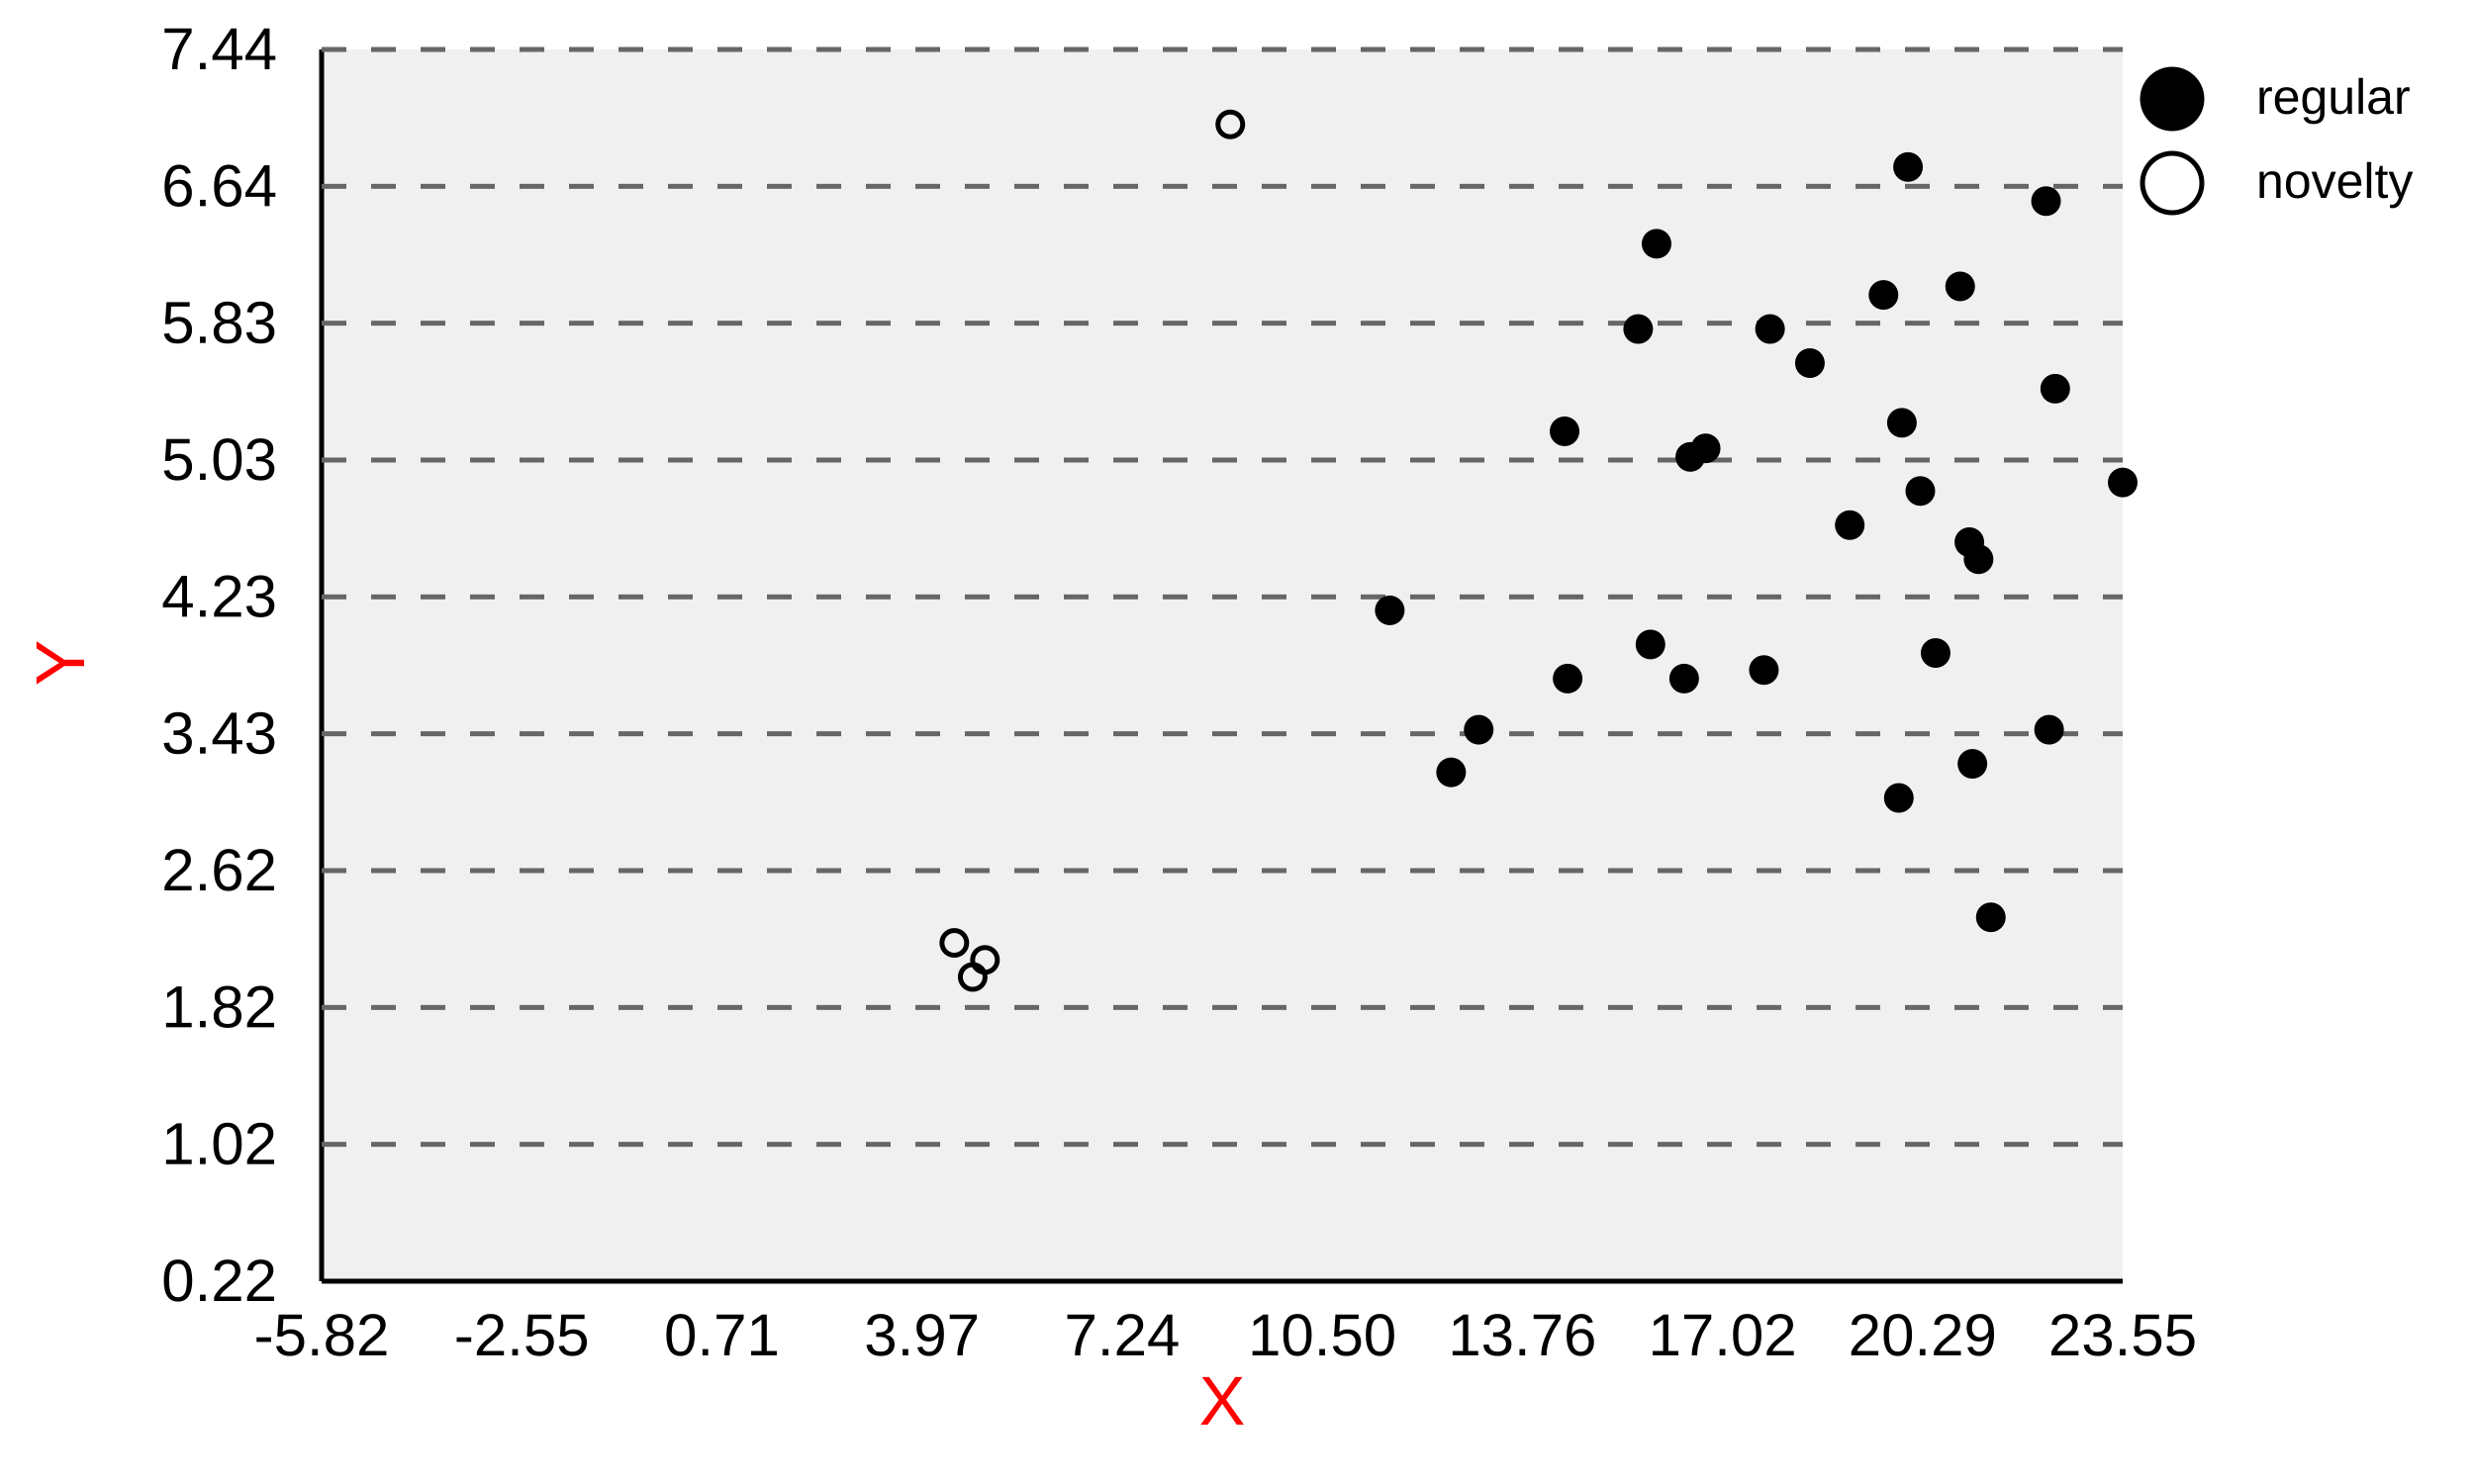
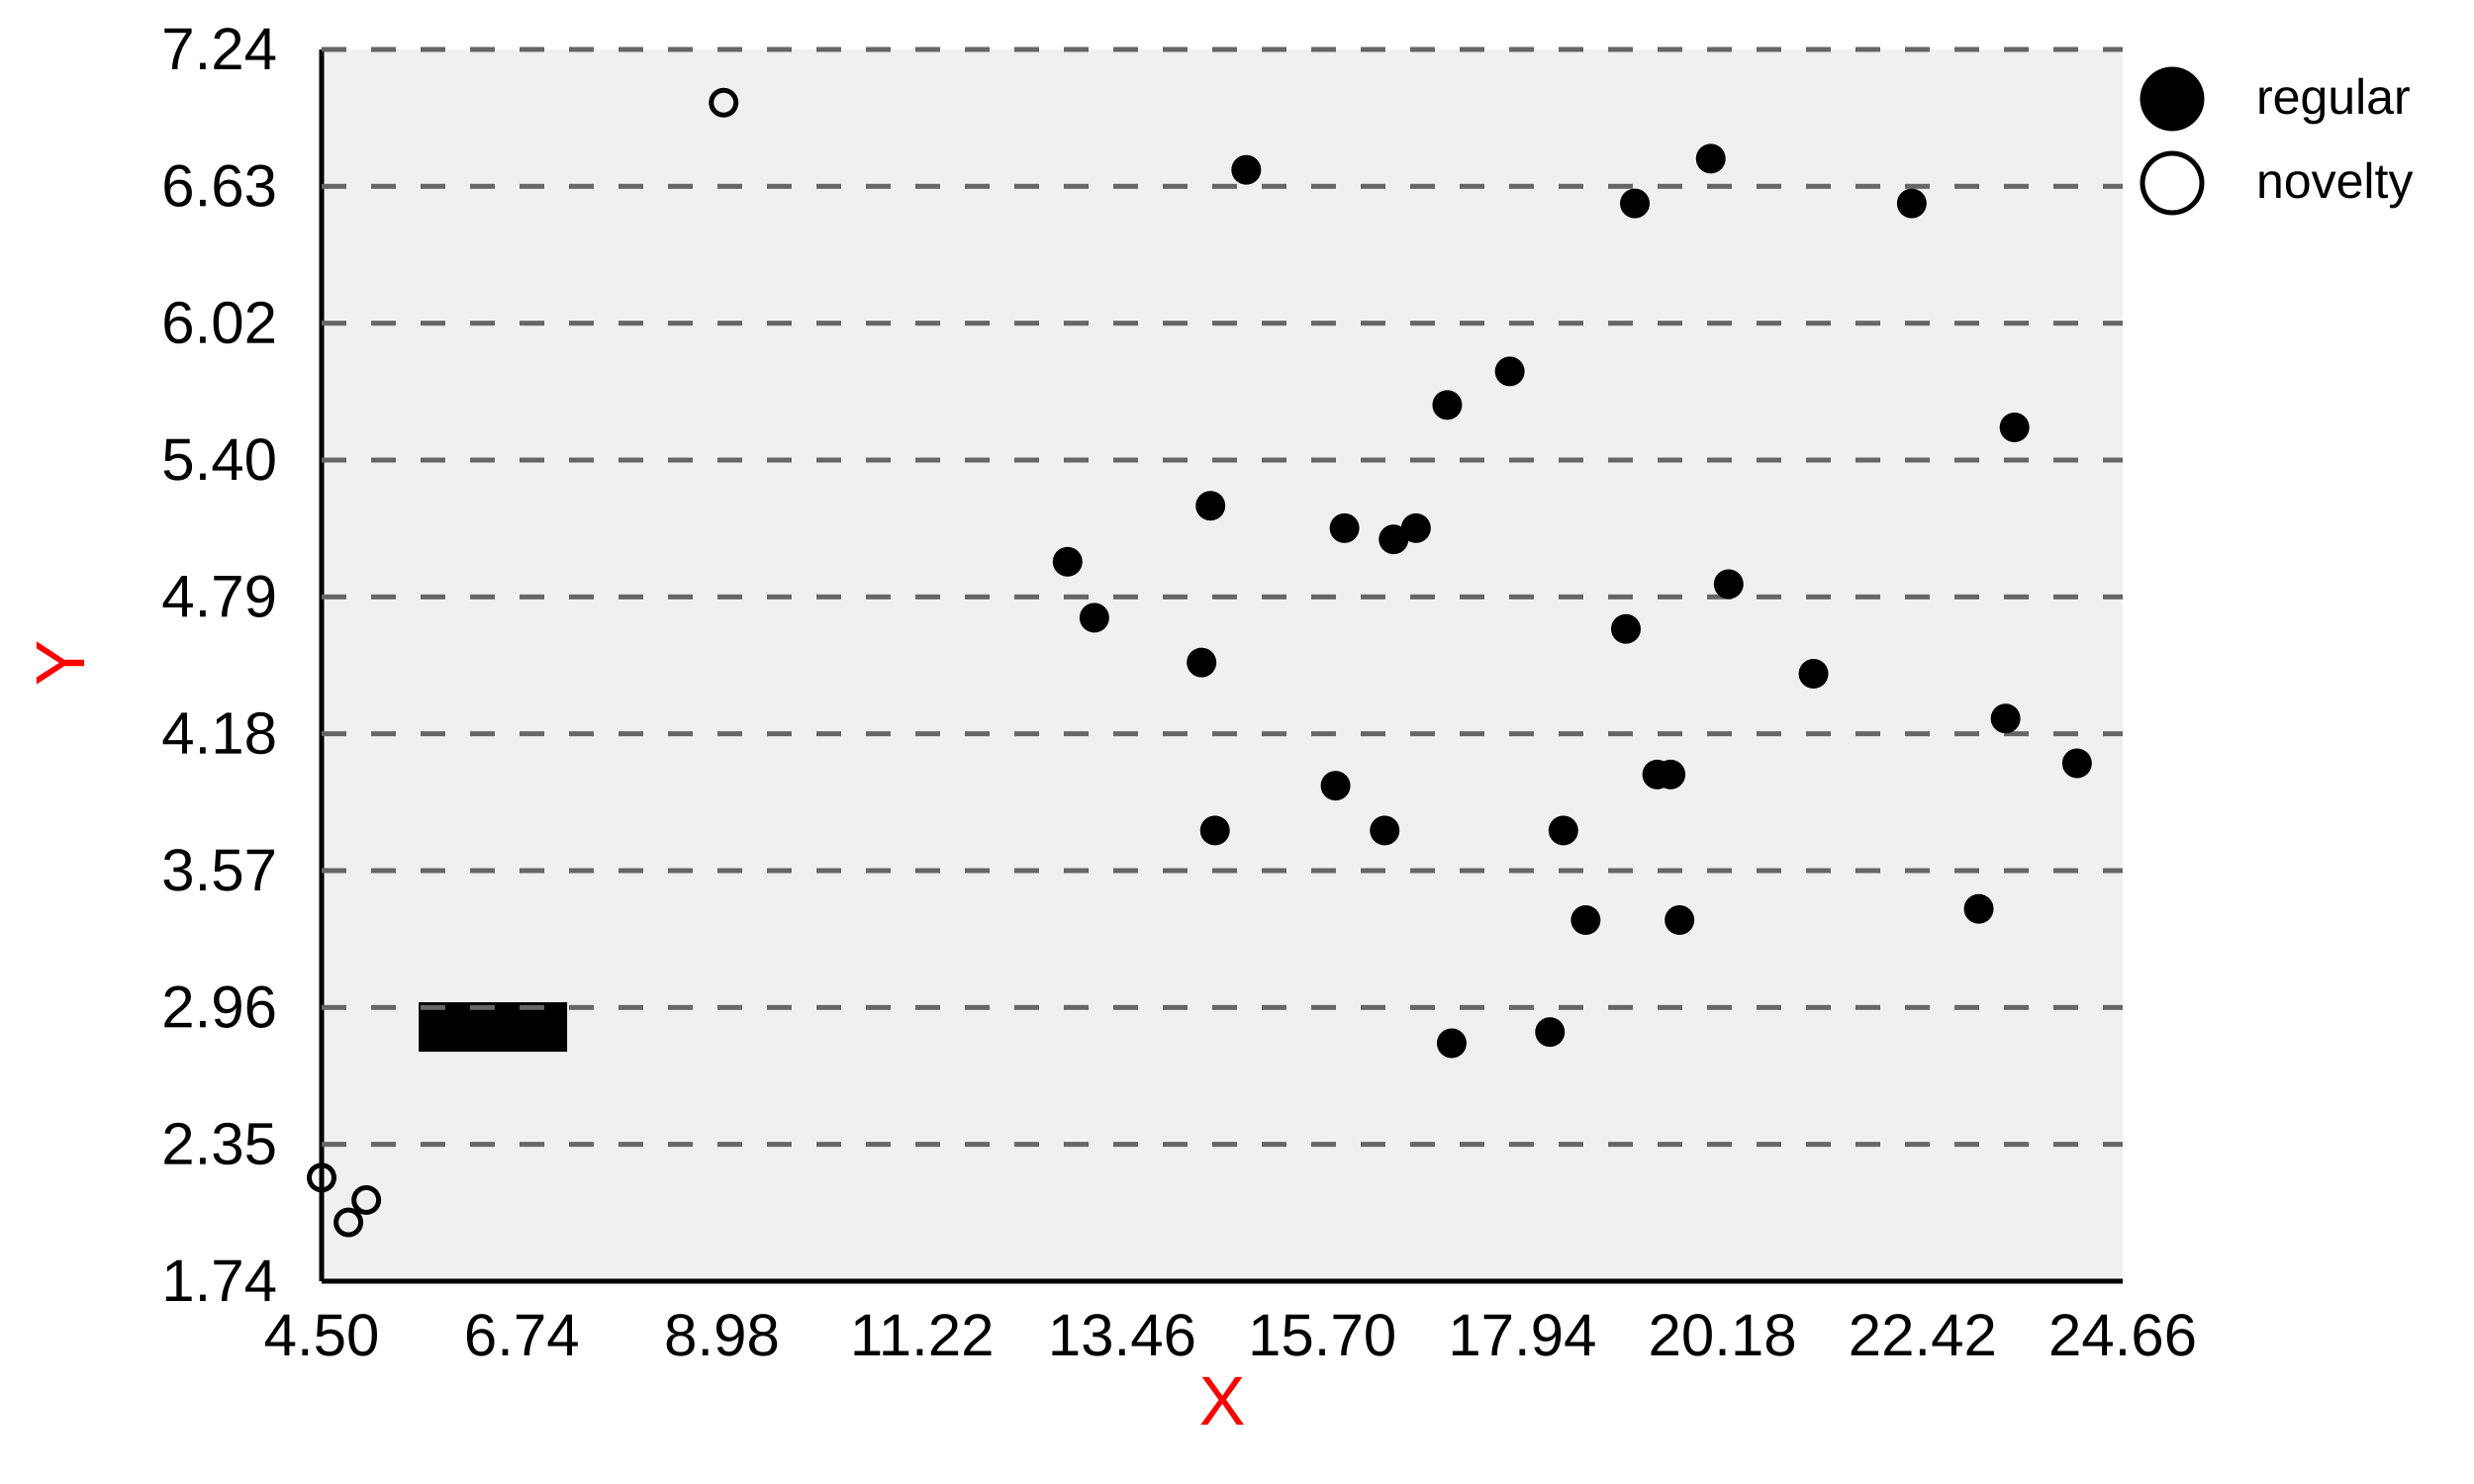
<svg xmlns="http://www.w3.org/2000/svg" xmlns:xlink="http://www.w3.org/1999/xlink" width="500" height="300" viewBox="0 0 500 300">
  <defs>
    <style type="text/css">
/* Copy from here for external style sheet */
.svgBackground{
  fill:#ffffff;
}
.graphBackground{
  fill:#f0f0f0;
}

/* graphs titles */
.mainTitle{
  text-anchor: middle;
  fill: #000000;
  font-size: 16px;
  font-family: "Arial", sans-serif;
  font-weight: normal;
}
.subTitle{
  text-anchor: middle;
  fill: #999999;
  font-size: 14px;
  font-family: "Arial", sans-serif;
  font-weight: normal;
}

.axis{
  stroke: #000000;
  stroke-width: 1px;
}

.guideLines{
  stroke: #666666;
  stroke-width: 1px;
  stroke-dasharray: 5 5;
}

.xAxisLabels{
  text-anchor: middle;
  fill: #000000;
  font-size: 12px;
  font-family: "Arial", sans-serif;
  font-weight: normal;
}

.yAxisLabels{
  text-anchor: end;
  fill: #000000;
  font-size: 12px;
  font-family: "Arial", sans-serif;
  font-weight: normal;
}

.xAxisTitle{
  text-anchor: middle;
  fill: #ff0000;
  font-size: 14px;
  font-family: "Arial", sans-serif;
  font-weight: normal;
}

.yAxisTitle{
  fill: #ff0000;
  text-anchor: middle;
  font-size: 14px;
  font-family: "Arial", sans-serif;
  font-weight: normal;
}

.dataPointLabel, .dataPointLabelBackground, .dataPointPopup, .dataPointPopupMask{
  fill: #000000;
  text-anchor:middle;
  font-size: 10px;
  font-family: "Arial", sans-serif;
  font-weight: normal;
}

.dataPointLabelBackground{
  stroke: #ffffff;
  stroke-width: 2;
}

.dataPointPopupMask{
  stroke: white;
  stroke-width: 7;
}

.dataPointPopup{
  fill: black;
  stroke-width: 2;
}

.staggerGuideLine{
  fill: none;
  stroke: #000000;
  stroke-width: 0.5px;
}

/* default line styles */
.line1{
	fill: none;
	stroke: #ff0000;
	stroke-width: 1px;
}
.line2{
	fill: none;
	stroke: #0000ff;
	stroke-width: 1px;
}
.line3{
	fill: none;
	stroke: #00ff00;
	stroke-width: 1px;
}
.line4{
	fill: none;
	stroke: #ffcc00;
	stroke-width: 1px;
}
.line5{
	fill: none;
	stroke: #00ccff;
	stroke-width: 1px;
}
.line6{
	fill: none;
	stroke: #ff00ff;
	stroke-width: 1px;
}
.line7{
	fill: none;
	stroke: #00ffff;
	stroke-width: 1px;
}
.line8{
	fill: none;
	stroke: #ffff00;
	stroke-width: 1px;
}
.line9{
	fill: none;
	stroke: #cc6666;
	stroke-width: 1px;
}
.line10{
	fill: none;
	stroke: #663399;
	stroke-width: 1px;
}
.line11{
	fill: none;
	stroke: #339900;
	stroke-width: 1px;
}
.line12{
	fill: none;
	stroke: #9966FF;
	stroke-width: 1px;
}
/* default fill styles */
.fill1{
	fill: #cc0000;
	fill-opacity: 0.2;
	stroke: none;
}
.fill2{
	fill: #0000cc;
	fill-opacity: 0.2;
	stroke: none;
}
.fill3{
	fill: #00cc00;
	fill-opacity: 0.2;
	stroke: none;
}
.fill4{
	fill: #ffcc00;
	fill-opacity: 0.2;
	stroke: none;
}
.fill5{
	fill: #00ccff;
	fill-opacity: 0.2;
	stroke: none;
}
.fill6{
	fill: #ff00ff;
	fill-opacity: 0.2;
	stroke: none;
}
.fill7{
	fill: #00ffff;
	fill-opacity: 0.2;
	stroke: none;
}
.fill8{
	fill: #ffff00;
	fill-opacity: 0.2;
	stroke: none;
}
.fill9{
	fill: #cc6666;
	fill-opacity: 0.2;
	stroke: none;
}
.fill10{
	fill: #663399;
	fill-opacity: 0.2;
	stroke: none;
}
.fill11{
	fill: #339900;
	fill-opacity: 0.2;
	stroke: none;
}
.fill12{
	fill: #9966FF;
	fill-opacity: 0.2;
	stroke: none;
}
/* default line styles */
.key1,.dataPoint1{
	fill: #ff0000;
	stroke: none;
	stroke-width: 1px;
}
.key2,.dataPoint2{
	fill: #0000ff;
	stroke: none;
	stroke-width: 1px;
}
.key3,.dataPoint3{
	fill: #00ff00;
	stroke: none;
	stroke-width: 1px;
}
.key4,.dataPoint4{
	fill: #ffcc00;
	stroke: none;
	stroke-width: 1px;
}
.key5,.dataPoint5{
	fill: #00ccff;
	stroke: none;
	stroke-width: 1px;
}
.key6,.dataPoint6{
	fill: #ff00ff;
	stroke: none;
	stroke-width: 1px;
}
.key7,.dataPoint7{
	fill: #00ffff;
	stroke: none;
	stroke-width: 1px;
}
.key8,.dataPoint8{
	fill: #ffff00;
	stroke: none;
	stroke-width: 1px;
}
.key9,.dataPoint9{
	fill: #cc6666;
	stroke: none;
	stroke-width: 1px;
}
.key10,.dataPoint10{
	fill: #663399;
	stroke: none;
	stroke-width: 1px;
}
.key11,.dataPoint11{
	fill: #339900;
	stroke: none;
	stroke-width: 1px;
}
.key12,.dataPoint12{
	fill: #9966FF;
	stroke: none;
	stroke-width: 1px;
}


.keyText{
  fill: #000000;
  text-anchor:start;
  font-size: 10px;
  font-family: "Arial", sans-serif;
  font-weight: normal;
}
/* End copy for external style sheet */

</style>
  </defs>
  <rect width="500" height="300" x="0" y="0" class="svgBackground" />
  <g transform="translate( 65.0 10 )">
    <rect x="0" y="0" width="364.0" height="249" class="graphBackground" />
+     <rect x="19.617" y="192.614" width="30" height="10" />
+     <line x1="0" y1="0" x2="0" y2="0" style="stroke:rgb(255,0,0);stroke-width:2" />
    <path d="M 0 249 h364.0" class="axis" id="yAxis" />
    <path d="M 0.0 0 v249" class="axis" id="xAxis" />
-     <text class="xAxisLabels" x="0.0" y="264" style="text-anchor: middle">-5.82</text>
-     <text class="xAxisLabels" x="40.444" y="264" style="text-anchor: middle">-2.55</text>
-     <text class="xAxisLabels" x="80.889" y="264" style="text-anchor: middle">0.71</text>
-     <text class="xAxisLabels" x="121.333" y="264" style="text-anchor: middle">3.97</text>
-     <text class="xAxisLabels" x="161.778" y="264" style="text-anchor: middle">7.24</text>
-     <text class="xAxisLabels" x="202.222" y="264" style="text-anchor: middle">10.50</text>
-     <text class="xAxisLabels" x="242.667" y="264" style="text-anchor: middle">13.76</text>
-     <text class="xAxisLabels" x="283.111" y="264" style="text-anchor: middle">17.02</text>
-     <text class="xAxisLabels" x="323.556" y="264" style="text-anchor: middle">20.29</text>
-     <text class="xAxisLabels" x="364.0" y="264" style="text-anchor: middle">23.55</text>
-     <text x="3" y="253.0" class="yAxisLabels" style="text-anchor: end" transform="translate( -12 0 ) rotate( 0 3 253.0 ) ">0.22</text>
-     <text x="3" y="225.333" class="yAxisLabels" style="text-anchor: end" transform="translate( -12 0 ) rotate( 0 3 225.3333 ) ">1.02</text>
+     <text class="xAxisLabels" x="0.0" y="264" style="text-anchor: middle">4.50</text>
+     <text class="xAxisLabels" x="40.444" y="264" style="text-anchor: middle">6.74</text>
+     <text class="xAxisLabels" x="80.889" y="264" style="text-anchor: middle">8.98</text>
+     <text class="xAxisLabels" x="121.333" y="264" style="text-anchor: middle">11.22</text>
+     <text class="xAxisLabels" x="161.778" y="264" style="text-anchor: middle">13.46</text>
+     <text class="xAxisLabels" x="202.222" y="264" style="text-anchor: middle">15.70</text>
+     <text class="xAxisLabels" x="242.667" y="264" style="text-anchor: middle">17.94</text>
+     <text class="xAxisLabels" x="283.111" y="264" style="text-anchor: middle">20.18</text>
+     <text class="xAxisLabels" x="323.556" y="264" style="text-anchor: middle">22.42</text>
+     <text class="xAxisLabels" x="364.0" y="264" style="text-anchor: middle">24.66</text>
+     <text x="3" y="253.0" class="yAxisLabels" style="text-anchor: end" transform="translate( -12 0 ) rotate( 0 3 253.0 ) ">1.74</text>
+     <text x="3" y="225.333" class="yAxisLabels" style="text-anchor: end" transform="translate( -12 0 ) rotate( 0 3 225.3333 ) ">2.35</text>
    <path d="M0 221.333 h364.0" class="guideLines" />
-     <text x="3" y="197.667" class="yAxisLabels" style="text-anchor: end" transform="translate( -12 0 ) rotate( 0 3 197.6667 ) ">1.82</text>
+     <text x="3" y="197.667" class="yAxisLabels" style="text-anchor: end" transform="translate( -12 0 ) rotate( 0 3 197.6667 ) ">2.96</text>
    <path d="M0 193.667 h364.0" class="guideLines" />
-     <text x="3" y="170.0" class="yAxisLabels" style="text-anchor: end" transform="translate( -12 0 ) rotate( 0 3 170.0 ) ">2.62</text>
+     <text x="3" y="170.0" class="yAxisLabels" style="text-anchor: end" transform="translate( -12 0 ) rotate( 0 3 170.0 ) ">3.57</text>
    <path d="M0 166.0 h364.0" class="guideLines" />
-     <text x="3" y="142.333" class="yAxisLabels" style="text-anchor: end" transform="translate( -12 0 ) rotate( 0 3 142.3333 ) ">3.43</text>
+     <text x="3" y="142.333" class="yAxisLabels" style="text-anchor: end" transform="translate( -12 0 ) rotate( 0 3 142.3333 ) ">4.18</text>
    <path d="M0 138.333 h364.0" class="guideLines" />
-     <text x="3" y="114.667" class="yAxisLabels" style="text-anchor: end" transform="translate( -12 0 ) rotate( 0 3 114.6667 ) ">4.23</text>
+     <text x="3" y="114.667" class="yAxisLabels" style="text-anchor: end" transform="translate( -12 0 ) rotate( 0 3 114.6667 ) ">4.79</text>
    <path d="M0 110.667 h364.0" class="guideLines" />
-     <text x="3" y="87.0" class="yAxisLabels" style="text-anchor: end" transform="translate( -12 0 ) rotate( 0 3 87.0 ) ">5.03</text>
+     <text x="3" y="87.0" class="yAxisLabels" style="text-anchor: end" transform="translate( -12 0 ) rotate( 0 3 87.0 ) ">5.40</text>
    <path d="M0 83.0 h364.0" class="guideLines" />
-     <text x="3" y="59.333" class="yAxisLabels" style="text-anchor: end" transform="translate( -12 0 ) rotate( 0 3 59.33333 ) ">5.83</text>
+     <text x="3" y="59.333" class="yAxisLabels" style="text-anchor: end" transform="translate( -12 0 ) rotate( 0 3 59.33333 ) ">6.02</text>
    <path d="M0 55.333 h364.0" class="guideLines" />
-     <text x="3" y="31.667" class="yAxisLabels" style="text-anchor: end" transform="translate( -12 0 ) rotate( 0 3 31.66667 ) ">6.64</text>
+     <text x="3" y="31.667" class="yAxisLabels" style="text-anchor: end" transform="translate( -12 0 ) rotate( 0 3 31.66667 ) ">6.63</text>
    <path d="M0 27.667 h364.0" class="guideLines" />
-     <text x="3" y="4.0" class="yAxisLabels" style="text-anchor: end" transform="translate( -12 0 ) rotate( 0 3 4.0 ) ">7.44</text>
+     <text x="3" y="4.0" class="yAxisLabels" style="text-anchor: end" transform="translate( -12 0 ) rotate( 0 3 4.0 ) ">7.24</text>
    <path d="M0 0.0 h364.0" class="guideLines" />
-     <circle cx="215.876" cy="113.389" r="2.5" stroke="black" />
-     <circle cx="228.271" cy="146.136" r="2.5" stroke="black" />
-     <circle cx="233.849" cy="137.518" r="2.5" stroke="black" />
-     <circle cx="251.202" cy="77.194" r="2.5" stroke="black" />
-     <circle cx="251.822" cy="127.177" r="2.5" stroke="black" />
-     <circle cx="266.077" cy="56.511" r="2.5" stroke="black" />
-     <circle cx="268.556" cy="120.283" r="2.5" stroke="black" />
-     <circle cx="269.795" cy="39.276" r="2.5" stroke="black" />
-     <circle cx="275.373" cy="127.177" r="2.5" stroke="black" />
-     <circle cx="276.613" cy="82.365" r="2.5" stroke="black" />
-     <circle cx="279.712" cy="80.641" r="2.5" stroke="black" />
-     <circle cx="291.487" cy="125.454" r="2.5" stroke="black" />
-     <circle cx="292.727" cy="56.511" r="2.5" stroke="black" />
-     <circle cx="300.784" cy="63.406" r="2.5" stroke="black" />
-     <circle cx="308.841" cy="96.153" r="2.5" stroke="black" />
-     <circle cx="315.658" cy="49.617" r="2.5" stroke="black" />
-     <circle cx="318.757" cy="151.307" r="2.5" stroke="black" />
-     <circle cx="319.377" cy="75.471" r="2.5" stroke="black" />
-     <circle cx="320.616" cy="23.764" r="2.5" stroke="black" />
-     <circle cx="323.095" cy="89.259" r="2.5" stroke="black" />
-     <circle cx="326.194" cy="122.006" r="2.5" stroke="black" />
-     <circle cx="331.152" cy="47.894" r="2.5" stroke="black" />
-     <circle cx="333.012" cy="99.6" r="2.5" stroke="black" />
-     <circle cx="333.631" cy="144.413" r="2.5" stroke="black" />
-     <circle cx="334.871" cy="103.047" r="2.5" stroke="black" />
-     <circle cx="337.35" cy="175.437" r="2.5" stroke="black" />
-     <circle cx="348.506" cy="30.658" r="2.5" stroke="black" />
-     <circle cx="349.126" cy="137.518" r="2.5" stroke="black" />
-     <circle cx="350.365" cy="68.576" r="2.5" stroke="black" />
-     <circle cx="364.0" cy="87.535" r="2.5" stroke="black" />
-     <circle cx="127.869" cy="180.607" r="2.5" stroke="black" stroke-width="1" fill="none" />
-     <circle cx="131.587" cy="187.501" r="2.5" stroke="black" stroke-width="1" fill="none" />
-     <circle cx="134.066" cy="184.054" r="2.5" stroke="black" stroke-width="1" fill="none" />
-     <circle cx="183.648" cy="15.146" r="2.5" stroke="black" stroke-width="1" fill="none" />
+     <circle cx="150.756" cy="103.561" r="2.5" stroke="black" />
+     <circle cx="156.172" cy="114.88" r="2.5" stroke="black" />
+     <circle cx="177.838" cy="123.934" r="2.5" stroke="black" />
+     <circle cx="179.643" cy="92.243" r="2.5" stroke="black" />
+     <circle cx="180.546" cy="157.889" r="2.5" stroke="black" />
+     <circle cx="186.865" cy="24.334" r="2.5" stroke="black" />
+     <circle cx="204.919" cy="148.834" r="2.5" stroke="black" />
+     <circle cx="206.725" cy="96.77" r="2.5" stroke="black" />
+     <circle cx="214.849" cy="157.889" r="2.5" stroke="black" />
+     <circle cx="216.655" cy="99.034" r="2.5" stroke="black" />
+     <circle cx="221.169" cy="96.77" r="2.5" stroke="black" />
+     <circle cx="227.488" cy="71.87" r="2.5" stroke="black" />
+     <circle cx="228.39" cy="200.898" r="2.5" stroke="black" />
+     <circle cx="240.126" cy="65.08" r="2.5" stroke="black" />
+     <circle cx="248.25" cy="198.634" r="2.5" stroke="black" />
+     <circle cx="250.959" cy="157.889" r="2.5" stroke="black" />
+     <circle cx="255.472" cy="175.998" r="2.5" stroke="black" />
+     <circle cx="263.597" cy="117.143" r="2.5" stroke="black" />
+     <circle cx="265.402" cy="31.125" r="2.5" stroke="black" />
+     <circle cx="269.916" cy="146.57" r="2.5" stroke="black" />
+     <circle cx="272.624" cy="146.57" r="2.5" stroke="black" />
+     <circle cx="274.43" cy="175.998" r="2.5" stroke="black" />
+     <circle cx="280.749" cy="22.07" r="2.5" stroke="black" />
+     <circle cx="284.36" cy="108.089" r="2.5" stroke="black" />
+     <circle cx="301.511" cy="126.198" r="2.5" stroke="black" />
+     <circle cx="321.371" cy="31.125" r="2.5" stroke="black" />
+     <circle cx="334.912" cy="173.734" r="2.5" stroke="black" />
+     <circle cx="340.329" cy="135.252" r="2.5" stroke="black" />
+     <circle cx="342.134" cy="76.398" r="2.5" stroke="black" />
+     <circle cx="354.772" cy="144.307" r="2.5" stroke="black" />
+     <circle cx="0.0" cy="228.061" r="2.5" stroke="black" stroke-width="1" fill="none" />
+     <circle cx="5.416" cy="237.116" r="2.5" stroke="black" stroke-width="1" fill="none" />
+     <circle cx="9.027" cy="232.589" r="2.5" stroke="black" stroke-width="1" fill="none" />
+     <circle cx="81.246" cy="10.752" r="2.5" stroke="black" stroke-width="1" fill="none" />
    <g>
      <a xlink:href="">
-         <circle cx="215.876" cy="113.389" r="10" style="opacity: 0" />
-       </a>
-       <a xlink:href="">
-         <circle cx="228.271" cy="146.136" r="10" style="opacity: 0" />
-       </a>
-       <a xlink:href="">
-         <circle cx="233.849" cy="137.518" r="10" style="opacity: 0" />
-       </a>
-       <a xlink:href="">
-         <circle cx="251.202" cy="77.194" r="10" style="opacity: 0" />
-       </a>
-       <a xlink:href="">
-         <circle cx="251.822" cy="127.177" r="10" style="opacity: 0" />
-       </a>
-       <a xlink:href="">
-         <circle cx="266.077" cy="56.511" r="10" style="opacity: 0" />
-       </a>
-       <a xlink:href="">
-         <circle cx="268.556" cy="120.283" r="10" style="opacity: 0" />
-       </a>
-       <a xlink:href="">
-         <circle cx="269.795" cy="39.276" r="10" style="opacity: 0" />
-       </a>
-       <a xlink:href="">
-         <circle cx="275.373" cy="127.177" r="10" style="opacity: 0" />
-       </a>
-       <a xlink:href="">
-         <circle cx="276.613" cy="82.365" r="10" style="opacity: 0" />
-       </a>
-       <a xlink:href="">
-         <circle cx="279.712" cy="80.641" r="10" style="opacity: 0" />
-       </a>
-       <a xlink:href="">
-         <circle cx="291.487" cy="125.454" r="10" style="opacity: 0" />
-       </a>
-       <a xlink:href="">
-         <circle cx="292.727" cy="56.511" r="10" style="opacity: 0" />
-       </a>
-       <a xlink:href="">
-         <circle cx="300.784" cy="63.406" r="10" style="opacity: 0" />
-       </a>
-       <a xlink:href="">
-         <circle cx="308.841" cy="96.153" r="10" style="opacity: 0" />
-       </a>
-       <a xlink:href="">
-         <circle cx="315.658" cy="49.617" r="10" style="opacity: 0" />
-       </a>
-       <a xlink:href="">
-         <circle cx="318.757" cy="151.307" r="10" style="opacity: 0" />
-       </a>
-       <a xlink:href="">
-         <circle cx="319.377" cy="75.471" r="10" style="opacity: 0" />
-       </a>
-       <a xlink:href="">
-         <circle cx="320.616" cy="23.764" r="10" style="opacity: 0" />
-       </a>
-       <a xlink:href="">
-         <circle cx="323.095" cy="89.259" r="10" style="opacity: 0" />
-       </a>
-       <a xlink:href="">
-         <circle cx="326.194" cy="122.006" r="10" style="opacity: 0" />
-       </a>
-       <a xlink:href="">
-         <circle cx="331.152" cy="47.894" r="10" style="opacity: 0" />
-       </a>
-       <a xlink:href="">
-         <circle cx="333.012" cy="99.6" r="10" style="opacity: 0" />
-       </a>
-       <a xlink:href="">
-         <circle cx="333.631" cy="144.413" r="10" style="opacity: 0" />
-       </a>
-       <a xlink:href="">
-         <circle cx="334.871" cy="103.047" r="10" style="opacity: 0" />
-       </a>
-       <a xlink:href="">
-         <circle cx="337.35" cy="175.437" r="10" style="opacity: 0" />
-       </a>
-       <a xlink:href="">
-         <circle cx="348.506" cy="30.658" r="10" style="opacity: 0" />
-       </a>
-       <a xlink:href="">
-         <circle cx="349.126" cy="137.518" r="10" style="opacity: 0" />
-       </a>
-       <a xlink:href="">
-         <circle cx="350.365" cy="68.576" r="10" style="opacity: 0" />
-       </a>
-       <a xlink:href="">
-         <circle cx="364.0" cy="87.535" r="10" style="opacity: 0" />
-       </a>
-       <a xlink:href="">
-         <circle cx="127.869" cy="180.607" r="10" style="opacity: 0" />
-       </a>
-       <a xlink:href="">
-         <circle cx="131.587" cy="187.501" r="10" style="opacity: 0" />
-       </a>
-       <a xlink:href="">
-         <circle cx="134.066" cy="184.054" r="10" style="opacity: 0" />
-       </a>
-       <a xlink:href="">
-         <circle cx="183.648" cy="15.146" r="10" style="opacity: 0" />
+         <circle cx="150.756" cy="103.561" r="10" style="opacity: 0" />
+       </a>
+       <a xlink:href="">
+         <circle cx="156.172" cy="114.88" r="10" style="opacity: 0" />
+       </a>
+       <a xlink:href="">
+         <circle cx="177.838" cy="123.934" r="10" style="opacity: 0" />
+       </a>
+       <a xlink:href="">
+         <circle cx="179.643" cy="92.243" r="10" style="opacity: 0" />
+       </a>
+       <a xlink:href="">
+         <circle cx="180.546" cy="157.889" r="10" style="opacity: 0" />
+       </a>
+       <a xlink:href="">
+         <circle cx="186.865" cy="24.334" r="10" style="opacity: 0" />
+       </a>
+       <a xlink:href="">
+         <circle cx="204.919" cy="148.834" r="10" style="opacity: 0" />
+       </a>
+       <a xlink:href="">
+         <circle cx="206.725" cy="96.77" r="10" style="opacity: 0" />
+       </a>
+       <a xlink:href="">
+         <circle cx="214.849" cy="157.889" r="10" style="opacity: 0" />
+       </a>
+       <a xlink:href="">
+         <circle cx="216.655" cy="99.034" r="10" style="opacity: 0" />
+       </a>
+       <a xlink:href="">
+         <circle cx="221.169" cy="96.77" r="10" style="opacity: 0" />
+       </a>
+       <a xlink:href="">
+         <circle cx="227.488" cy="71.87" r="10" style="opacity: 0" />
+       </a>
+       <a xlink:href="">
+         <circle cx="228.39" cy="200.898" r="10" style="opacity: 0" />
+       </a>
+       <a xlink:href="">
+         <circle cx="240.126" cy="65.08" r="10" style="opacity: 0" />
+       </a>
+       <a xlink:href="">
+         <circle cx="248.25" cy="198.634" r="10" style="opacity: 0" />
+       </a>
+       <a xlink:href="">
+         <circle cx="250.959" cy="157.889" r="10" style="opacity: 0" />
+       </a>
+       <a xlink:href="">
+         <circle cx="255.472" cy="175.998" r="10" style="opacity: 0" />
+       </a>
+       <a xlink:href="">
+         <circle cx="263.597" cy="117.143" r="10" style="opacity: 0" />
+       </a>
+       <a xlink:href="">
+         <circle cx="265.402" cy="31.125" r="10" style="opacity: 0" />
+       </a>
+       <a xlink:href="">
+         <circle cx="269.916" cy="146.57" r="10" style="opacity: 0" />
+       </a>
+       <a xlink:href="">
+         <circle cx="272.624" cy="146.57" r="10" style="opacity: 0" />
+       </a>
+       <a xlink:href="">
+         <circle cx="274.43" cy="175.998" r="10" style="opacity: 0" />
+       </a>
+       <a xlink:href="">
+         <circle cx="280.749" cy="22.07" r="10" style="opacity: 0" />
+       </a>
+       <a xlink:href="">
+         <circle cx="284.36" cy="108.089" r="10" style="opacity: 0" />
+       </a>
+       <a xlink:href="">
+         <circle cx="301.511" cy="126.198" r="10" style="opacity: 0" />
+       </a>
+       <a xlink:href="">
+         <circle cx="321.371" cy="31.125" r="10" style="opacity: 0" />
+       </a>
+       <a xlink:href="">
+         <circle cx="334.912" cy="173.734" r="10" style="opacity: 0" />
+       </a>
+       <a xlink:href="">
+         <circle cx="340.329" cy="135.252" r="10" style="opacity: 0" />
+       </a>
+       <a xlink:href="">
+         <circle cx="342.134" cy="76.398" r="10" style="opacity: 0" />
+       </a>
+       <a xlink:href="">
+         <circle cx="354.772" cy="144.307" r="10" style="opacity: 0" />
+       </a>
+       <a xlink:href="">
+         <circle cx="0.0" cy="228.061" r="10" style="opacity: 0" />
+       </a>
+       <a xlink:href="">
+         <circle cx="5.416" cy="237.116" r="10" style="opacity: 0" />
+       </a>
+       <a xlink:href="">
+         <circle cx="9.027" cy="232.589" r="10" style="opacity: 0" />
+       </a>
+       <a xlink:href="">
+         <circle cx="81.246" cy="10.752" r="10" style="opacity: 0" />
      </a>
    </g>
  </g>
  <text x="247.0" y="288" class="xAxisTitle">X</text>
  <text x="17" y="134" class="yAxisTitle" transform="rotate( -90, 17, 134 )">Y</text>
  <g transform="translate(439.0 20)">
    <circle cx="0" cy="0" r="6.0" stroke="black" />
    <text x="17" y="3.0" class="keyText">regular</text>
    <circle cx="0" cy="17" r="6.0" stroke-width="1" fill="none" stroke="black" />
    <text x="17" y="20.0" class="keyText">novelty</text>
  </g>
</svg>
